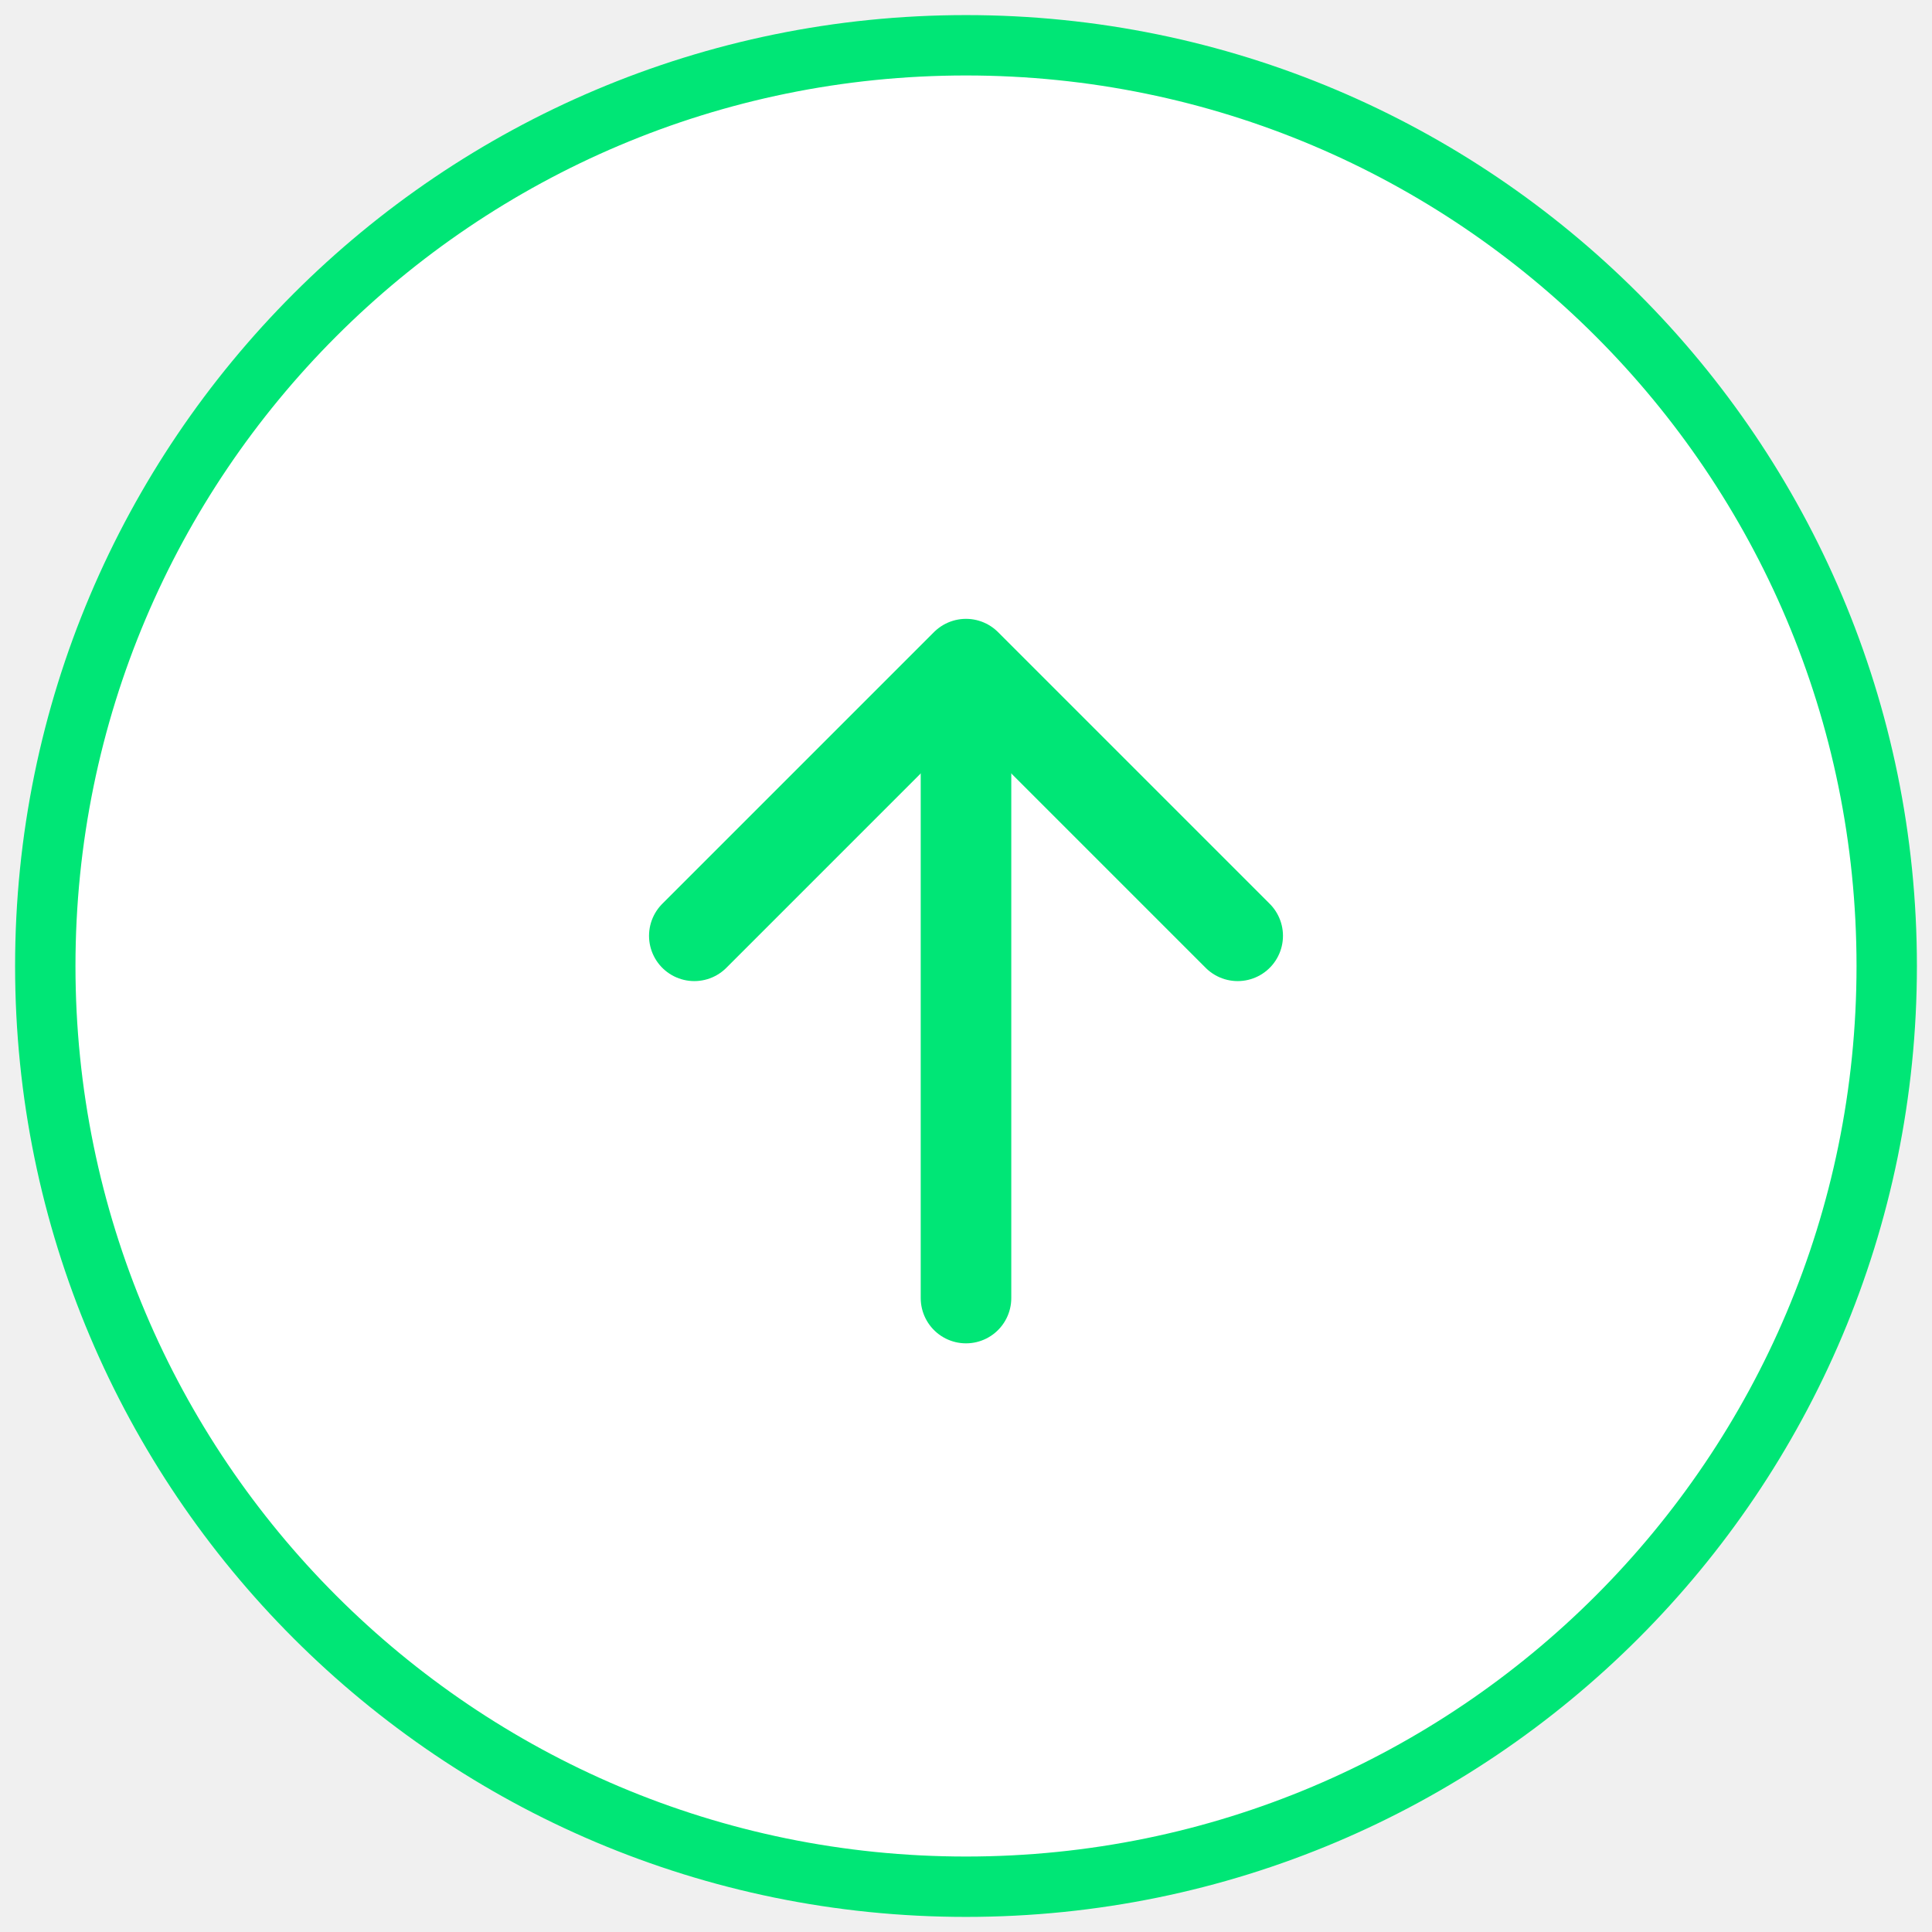
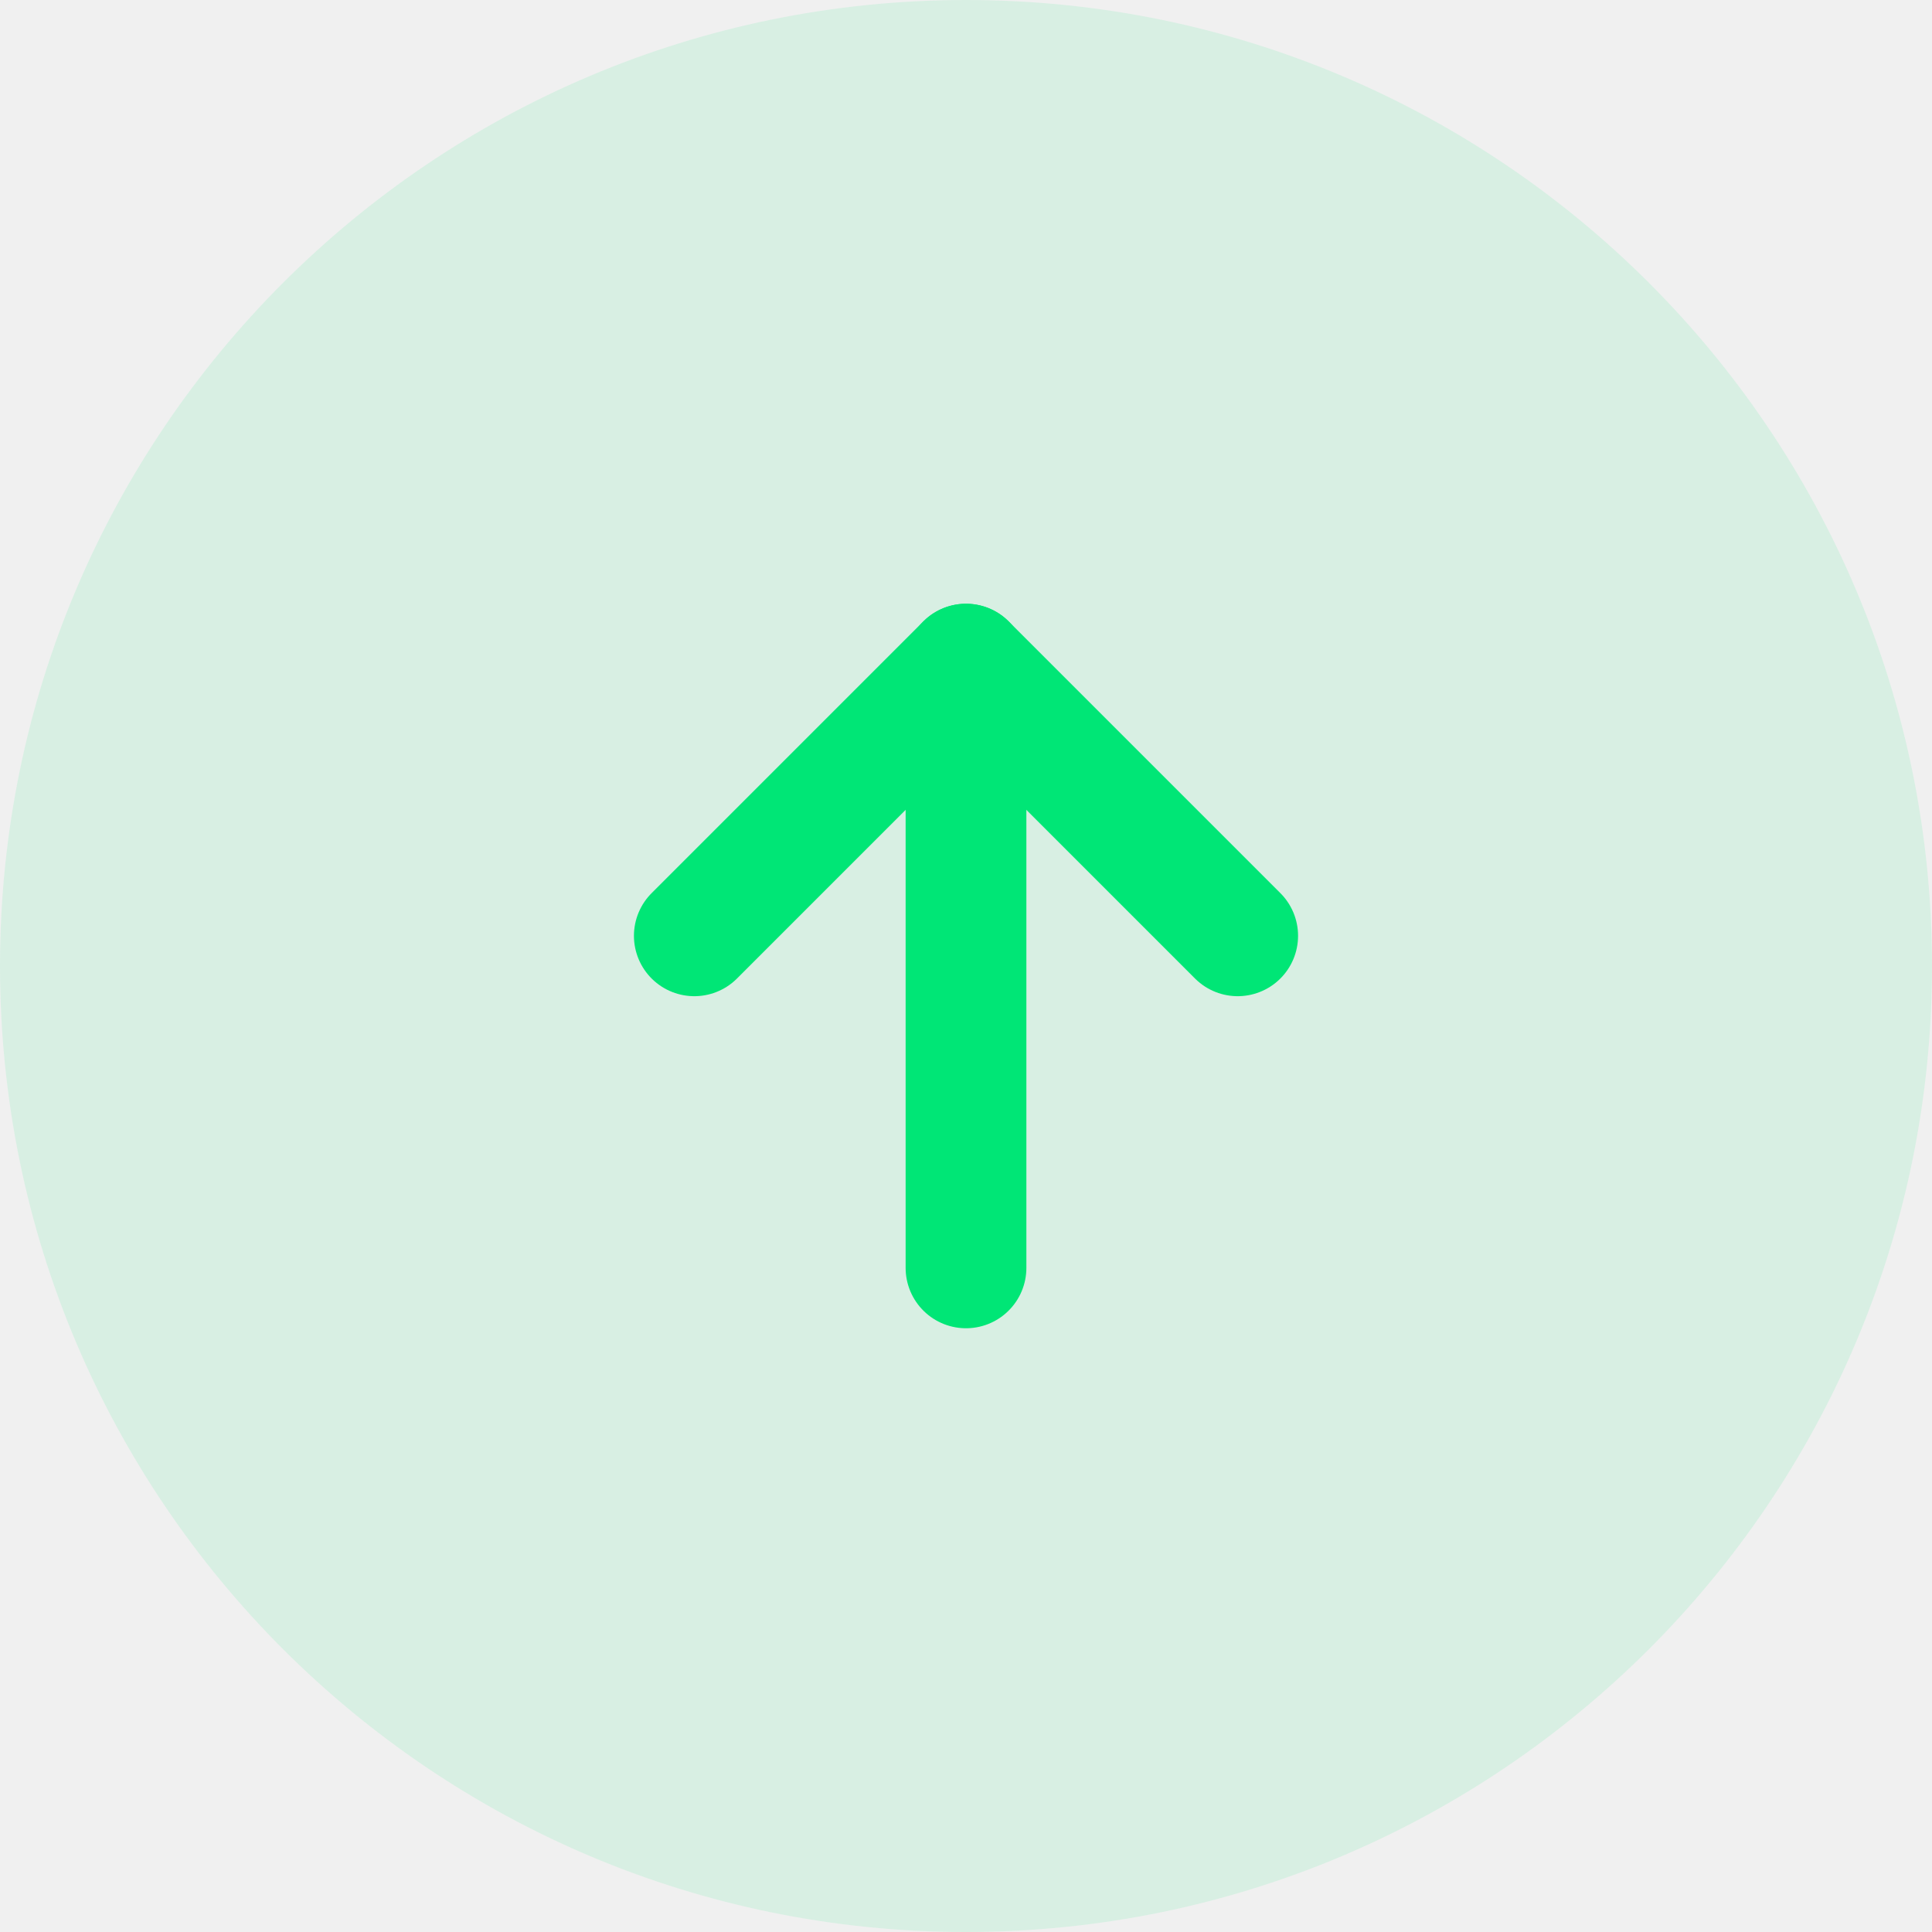
<svg xmlns="http://www.w3.org/2000/svg" viewBox="0 0 64 64" width="64" height="64">
-   <circle cx="32" cy="32" r="30.5" fill="#FFFFFF" stroke="#00E676" stroke-width="2" />
-   <g fill="none" stroke="#00E676" stroke-width="3" stroke-linecap="round" stroke-linejoin="round">
-     <path d="M32 43 L32 23" />
-     <path d="M23 31 L32 22 L41 31" />
+   <circle cx="32" cy="32" r="32" fill="rgba(0,230,118,0.10)" />
+   <g transform="translate(32 32)" fill="none" stroke="#00E676" stroke-width="4" stroke-linecap="round" stroke-linejoin="round">
+     <path d="M0 10 L0 -10" />
+     <path d="M-9 -1 L0 -10 L9 -1" />
  </g>
</svg>
